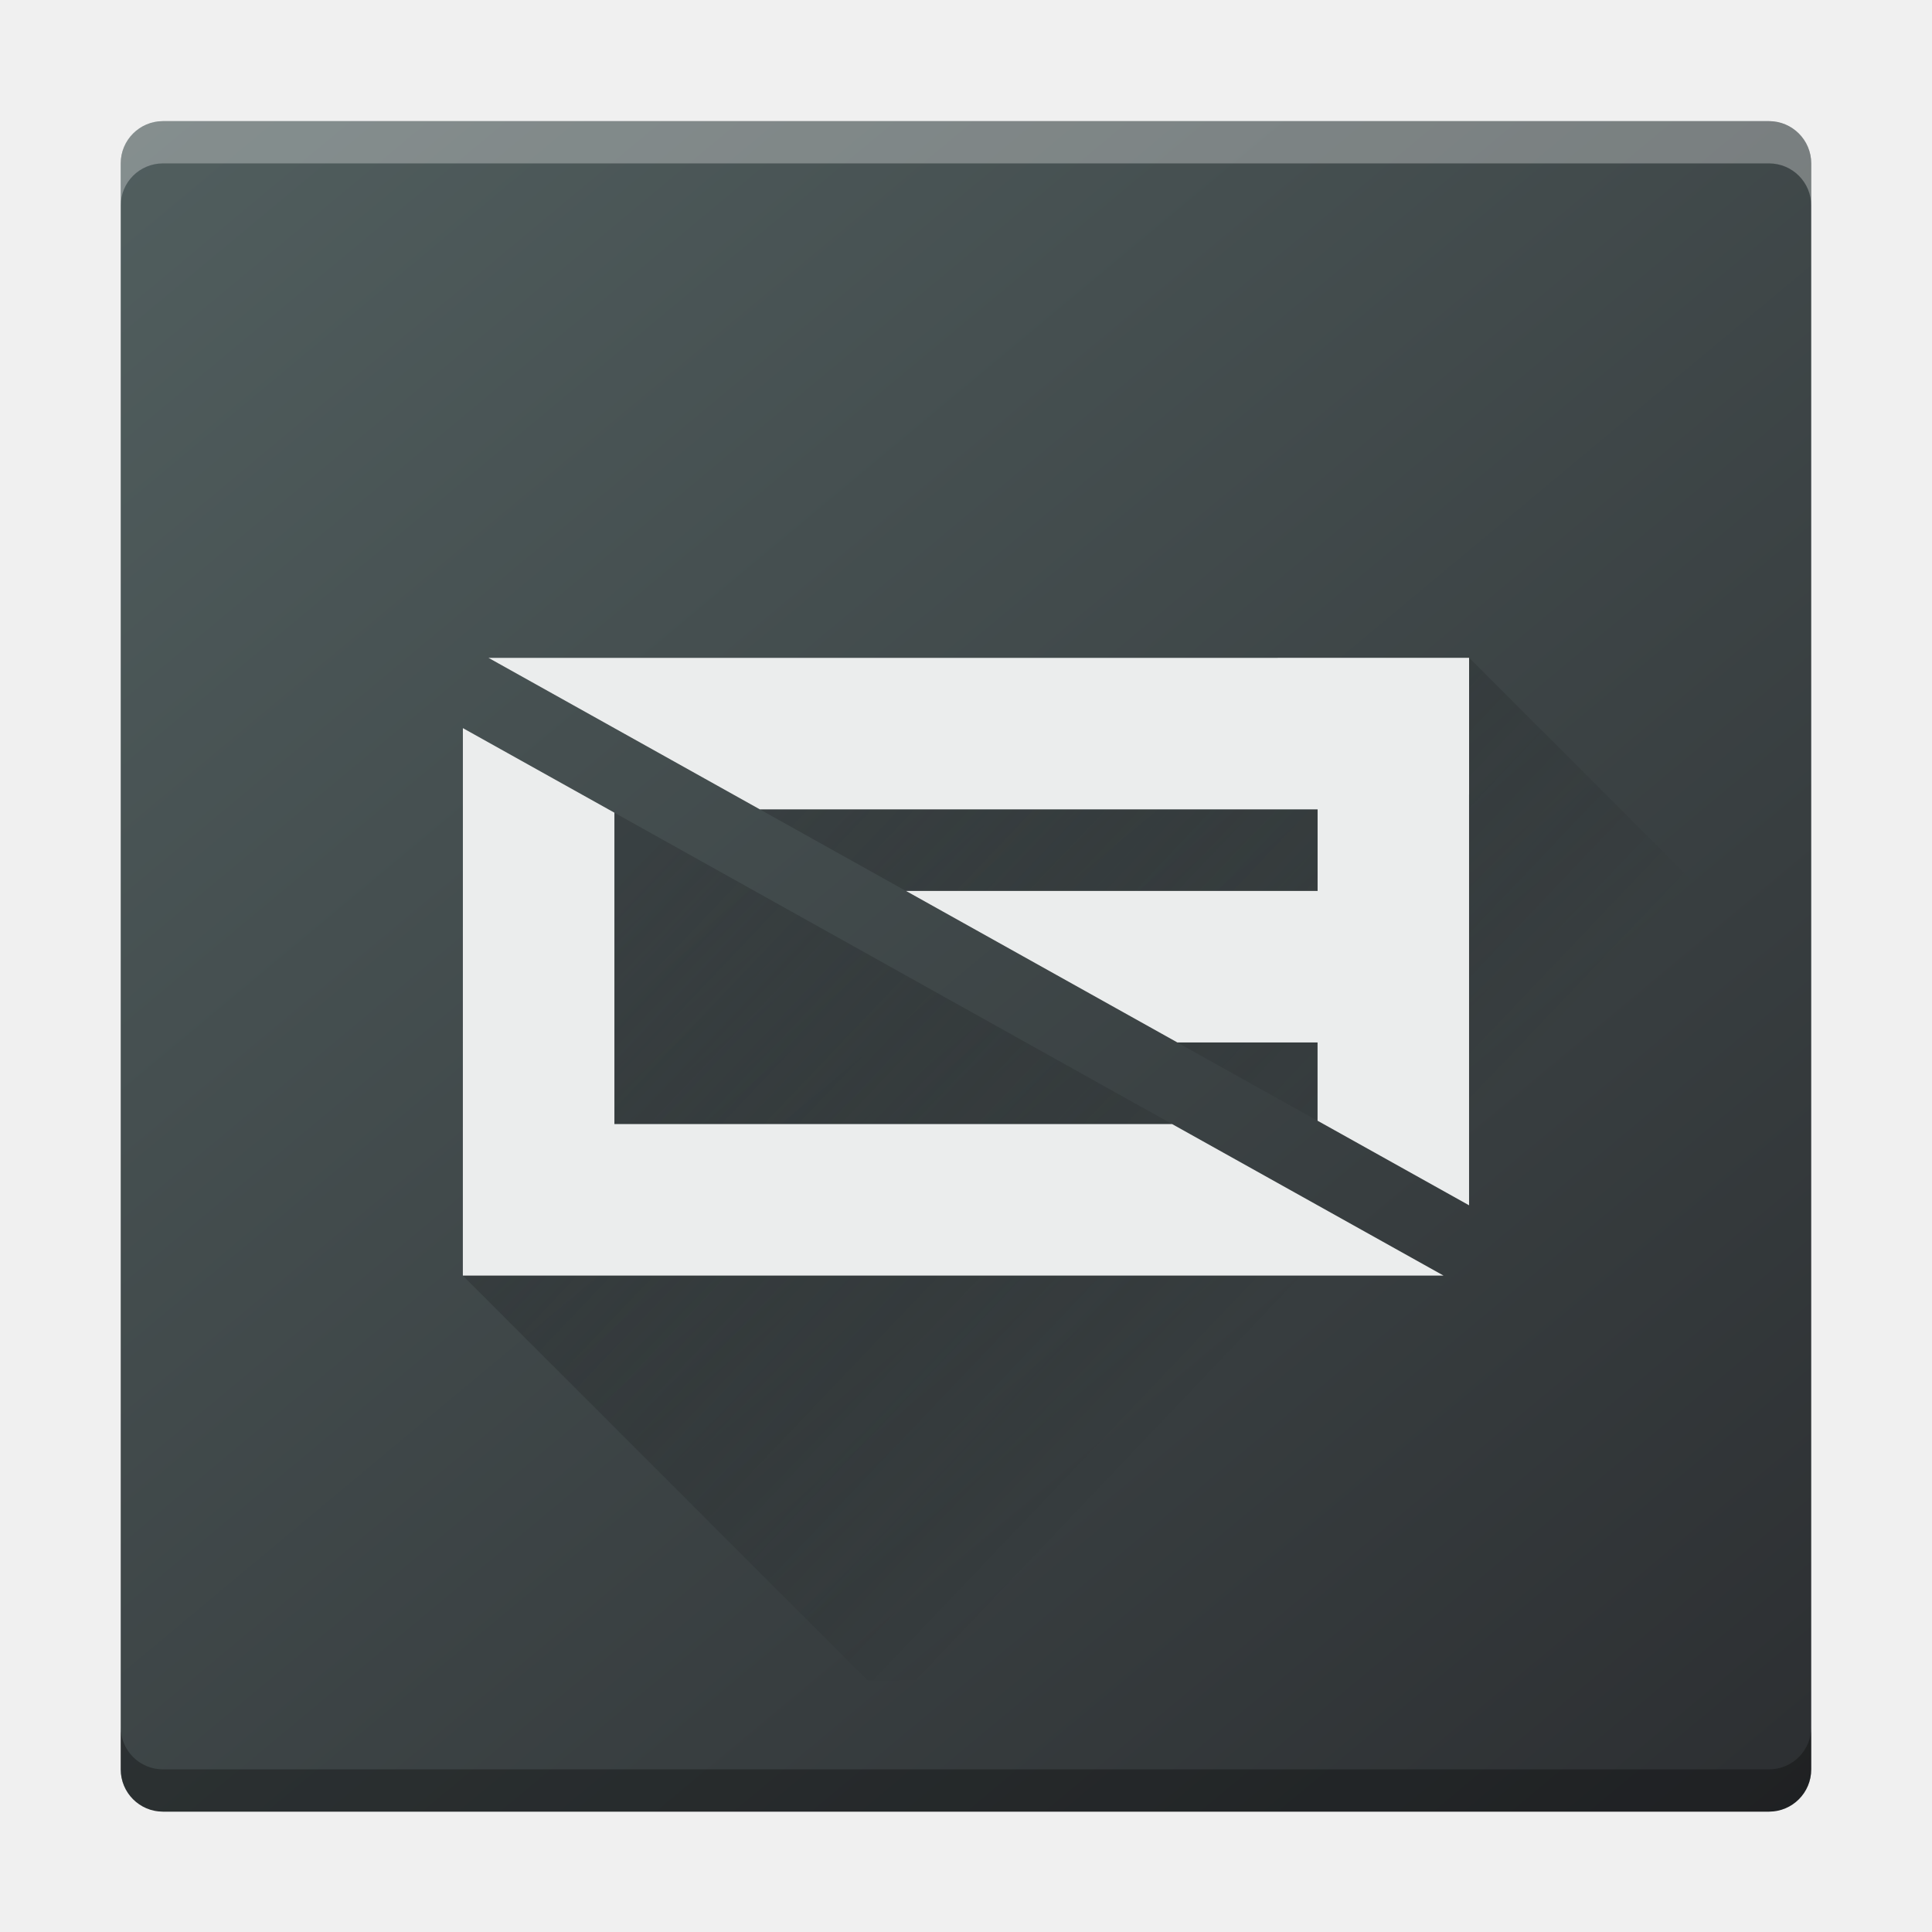
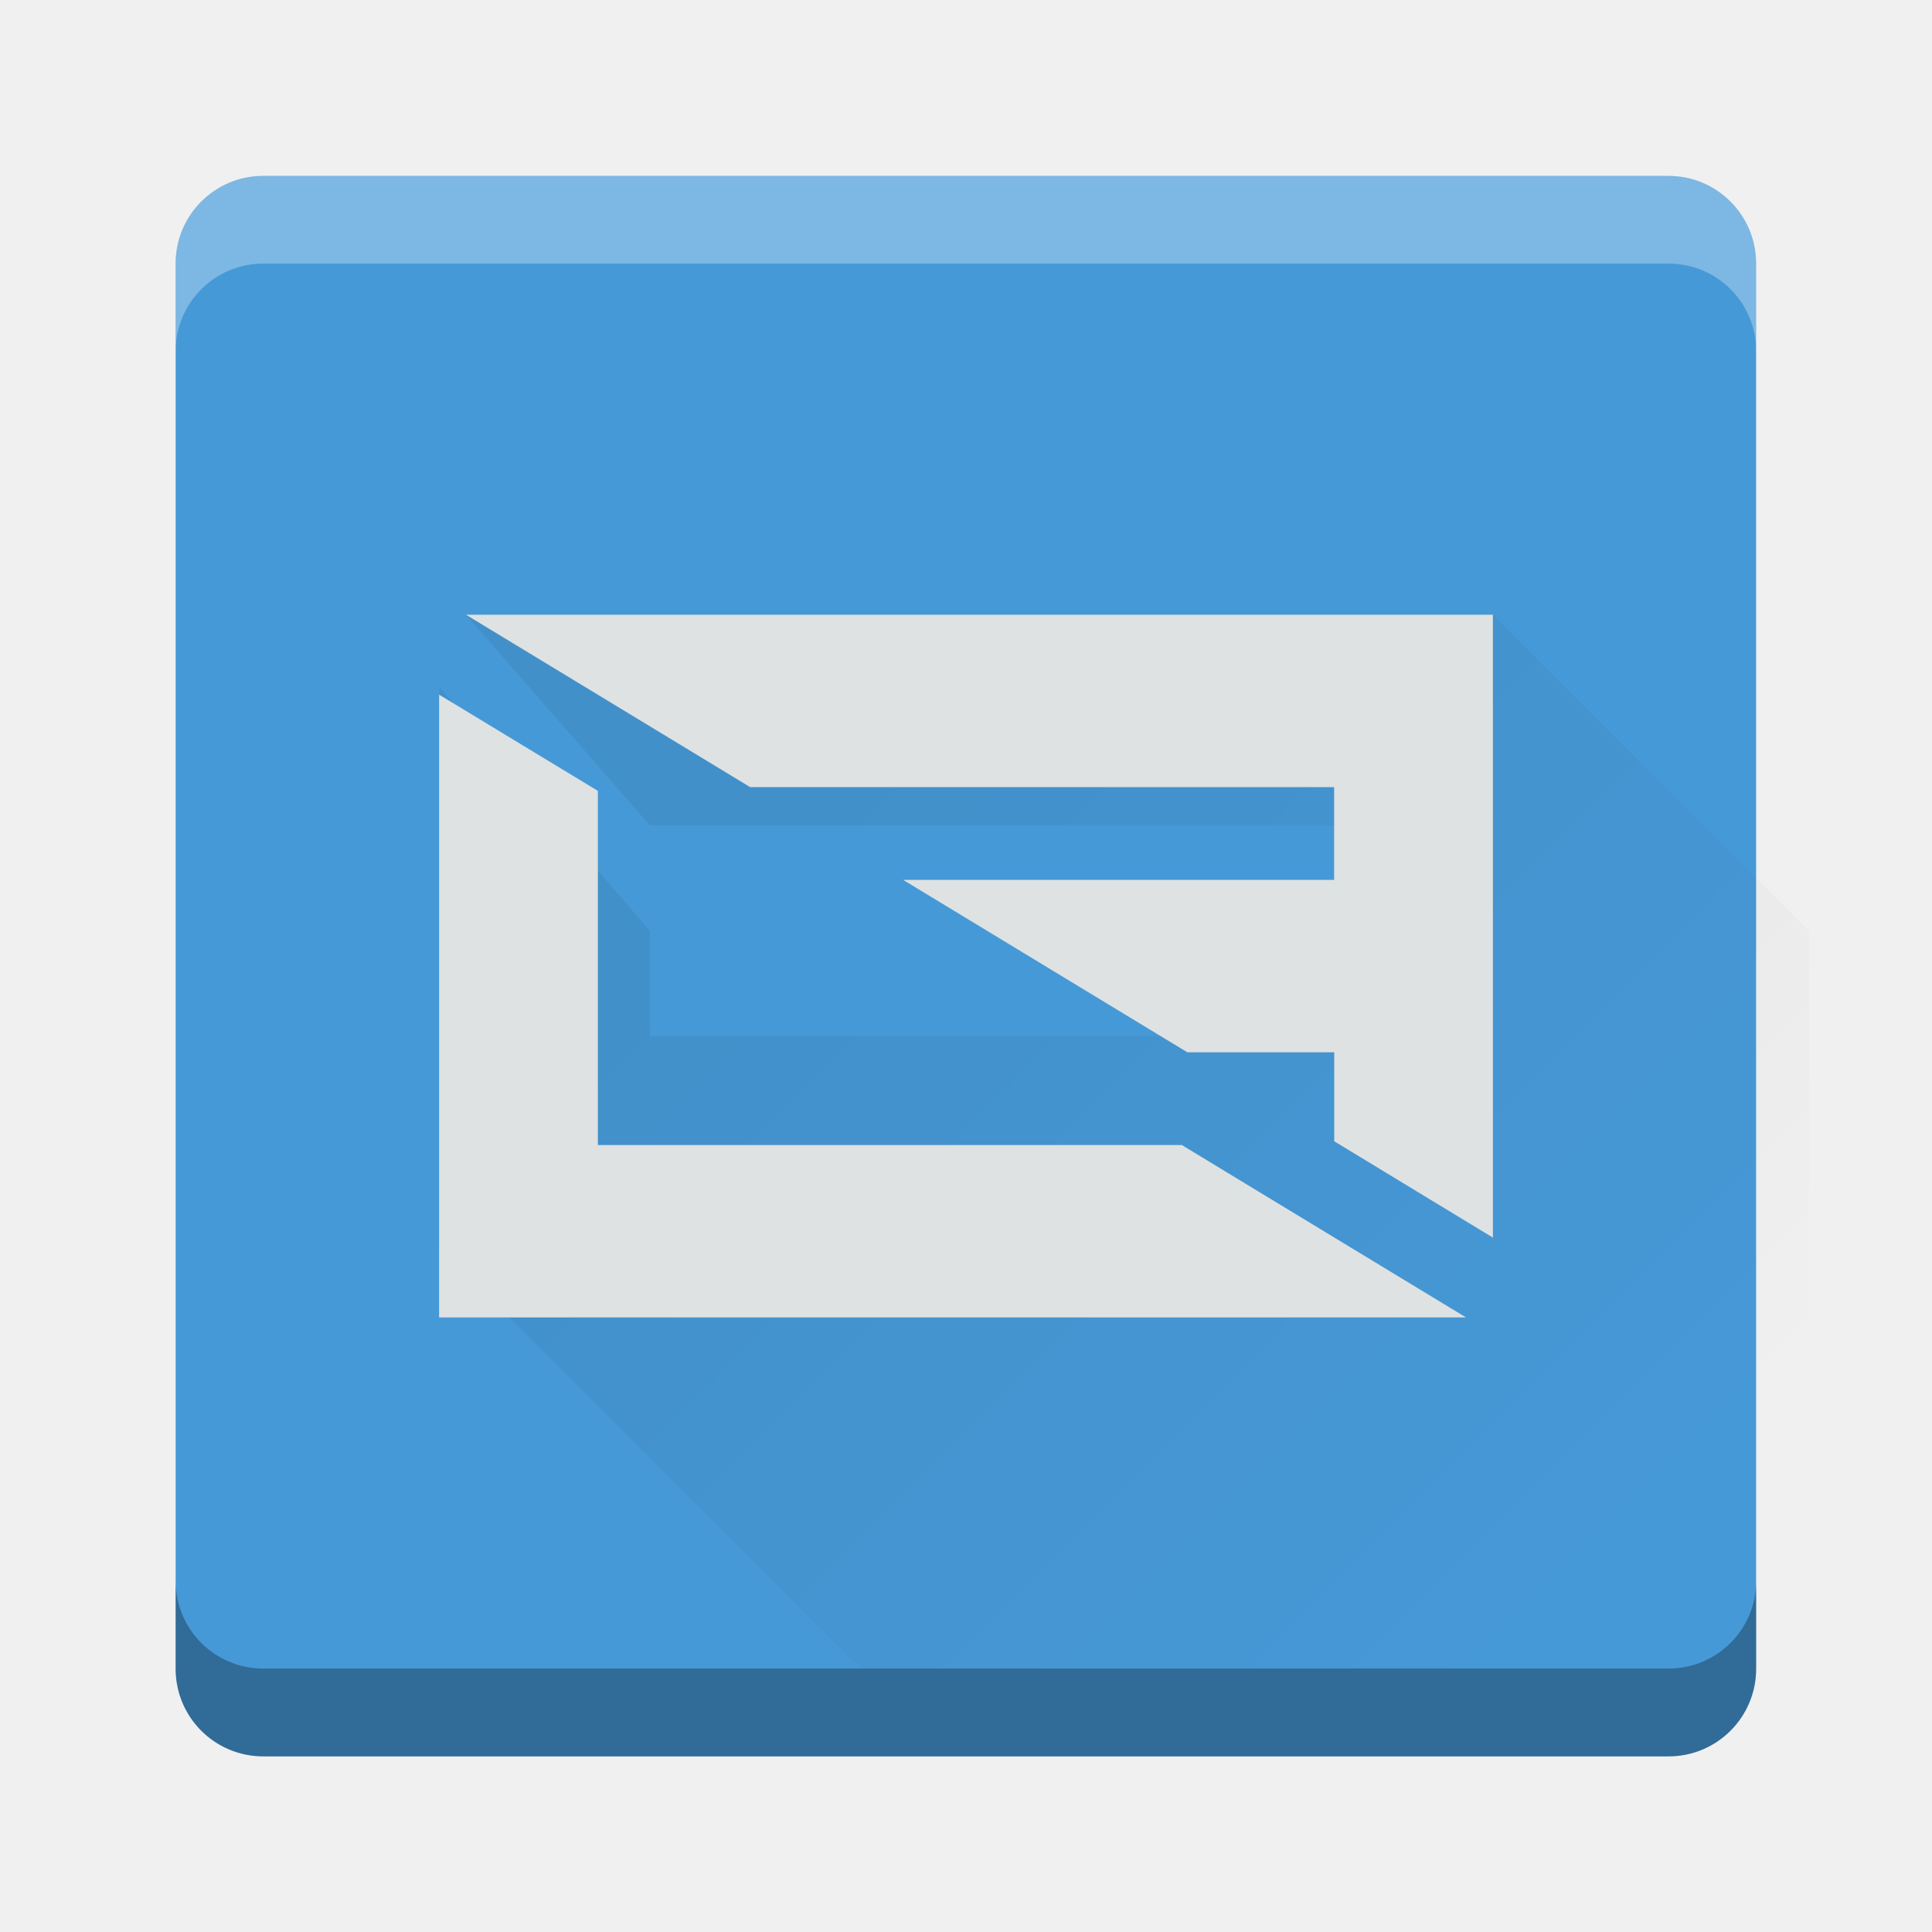
- <svg xmlns="http://www.w3.org/2000/svg" width="22" height="22" version="1.1" viewBox="0 0 22 22">
+ <svg xmlns="http://www.w3.org/2000/svg" xmlns:xlink="http://www.w3.org/1999/xlink" width="22" height="22">
  <defs>
-     <linearGradient id="c-7" x1="406.5" x2="419.97" y1="527.01" y2="539.83" gradientTransform="translate(-369.22,507.31)" gradientUnits="userSpaceOnUse">
-       <stop stop-color="#292c2f" offset="0" />
-       <stop stop-opacity="0" offset="1" />
+     <linearGradient xlink:href="#a" id="d" x1="5.91" x2="13.005" y1="1044.371" y2="1051.466" gradientTransform="matrix(1.2 0 0 1.2 1.4 -212.272)" gradientUnits="userSpaceOnUse" />
+     <linearGradient id="a" x1="405.57" x2="427.57" y1="509.8" y2="533.8" gradientUnits="userSpaceOnUse">
+       <stop offset="0" stop-opacity=".286" />
+       <stop offset="1" stop-opacity="0" />
    </linearGradient>
-     <linearGradient id="a-5" x1="428.82" x2="388.86" y1="547.63" y2="499.68" gradientTransform="translate(-360.75,510.09)" gradientUnits="userSpaceOnUse">
-       <stop stop-color="#2a2c2f" offset="0" />
-       <stop stop-color="#536161" offset="1" />
+     <linearGradient id="b" x1="417.096" x2="430.665" y1="551.608" y2="537.184" gradientTransform="matrix(-1 0 0 1 452.144 499.8)" gradientUnits="userSpaceOnUse" spreadMethod="pad">
+       <stop offset="0" stop-color="#2f74c8" />
+       <stop offset="1" stop-color="#4699d7" />
    </linearGradient>
+     <linearGradient xlink:href="#b" id="c" x1="18" x2="2" y1="1049.362" y2="1033.362" gradientUnits="userSpaceOnUse" />
  </defs>
-   <g transform="matrix(.6875 0 0 .6875 0 -701.5)" stroke-width="1.455">
-     <g transform="matrix(.7 0 0 .7 -17.473 312.64)">
-       <g stroke-width="1.587">
-         <rect x="27.818" y="1013.9" width="40" height="40" rx="1" ry="1" fill="url(#a-5)" />
-         <path d="m27.818 1051.9v1c0 0.554 0.446 1 1 1h38c0.554 0 1-0.446 1-1v-1c0 0.554-0.446 1-1 1h-38c-0.554 0-1-0.446-1-1z" opacity=".3" />
-         <path d="m36.519 1026.6 23.203 12.955-0.605 1.662-23.203-12.955-2e-3 12.955 9.586 9.586 13.854-0.084 8.467-6.389v-9.637l-8.094-8.094z" fill="url(#c-7)" fill-rule="evenodd" opacity=".4" />
-       </g>
-       <path d="m36.52 1026.6 6.421 3.585h13.197v1.93h-9.739l6.421 3.585h3.317v1.852l3.585 2.001v-9.718h7.93e-4v-3.236zm-0.606 1.662-7.94e-4 12.954h23.204l-6.422-3.585h-13.196v-7.368z" fill="#ebeded" stroke-width="2.47" />
-       <path d="m27.818 1015.9v-1c0-0.554 0.446-1 1-1h38c0.554 0 1 0.446 1 1v1c0-0.554-0.446-1-1-1h-38c-0.554 0-1 0.446-1 1z" fill="#fff" opacity=".3" stroke-width="1.455" />
-     </g>
+   <g transform="translate(0 -1030.362)">
+     <rect width="17.997" height="17.997" x="2" y="1032.365" rx=".997" ry=".997" style="fill:url(#c);fill-opacity:1" />
+     <path d="M2.998 2.002A.996.996 0 0 0 2 3v1c0-.553.446-.998.998-.998H19c.553 0 .998.445.998.998V3A.996.996 0 0 0 19 2.002H2.998z" style="fill:#fff;color:#000;clip-rule:nonzero;display:inline;overflow:visible;visibility:visible;opacity:.3;isolation:auto;mix-blend-mode:normal;color-interpolation:sRGB;color-interpolation-filters:linearRGB;solid-color:#000;solid-opacity:1;fill-opacity:1;fill-rule:nonzero;stroke-width:1;stroke-linecap:butt;stroke-linejoin:miter;stroke-miterlimit:4;stroke-dasharray:none;stroke-dashoffset:0;stroke-opacity:1;filter-blend-mode:normal;filter-gaussianBlur-deviation:0;color-rendering:auto;image-rendering:auto;shape-rendering:auto;text-rendering:auto;enable-background:accumulate" transform="translate(0 1030.362)" />
+     <path d="M2.998 1050.362a.996.996 0 0 1-.998-.998v-1c0 .553.446.998.998.998H19a.996.996 0 0 0 .998-.998v1a.996.996 0 0 1-.998.998H2.998z" style="color:#000;clip-rule:nonzero;display:inline;overflow:visible;visibility:visible;opacity:.3;isolation:auto;mix-blend-mode:normal;color-interpolation:sRGB;color-interpolation-filters:linearRGB;solid-color:#000;solid-opacity:1;fill:#000;fill-opacity:1;fill-rule:nonzero;stroke-width:1;stroke-linecap:butt;stroke-linejoin:miter;stroke-miterlimit:4;stroke-dasharray:none;stroke-dashoffset:0;stroke-opacity:1;color-rendering:auto;image-rendering:auto;shape-rendering:auto;text-rendering:auto;enable-background:accumulate;filter-blend-mode:normal;filter-gaussianBlur-deviation:0" />
+     <path d="m5.305 1037.362 2.095 2.4h8.4v2.4H7.4v-1.2l-2.4-2.781v6.381l4.8 4.8h10.8v-8.4l-3.6-3.6z" style="font-variation-settings:normal;opacity:.2;vector-effect:none;fill:url(#d);fill-opacity:1;stroke:none;stroke-width:.4;stroke-linecap:butt;stroke-linejoin:miter;stroke-miterlimit:4;stroke-dasharray:none;stroke-dashoffset:0;stroke-opacity:1;-inkscape-stroke:none;stop-color:#000" />
+     <path fill="#ebeded" d="m5.306 1037.362 3.236 1.963h6.65v1.057h-4.907l3.236 1.963h1.672v1.013l1.807 1.097v-7.093zm-.306.91v7.092h11.694l-3.236-1.963h-6.65v-4.033z" style="stroke-width:1;fill:#dee2e2;fill-opacity:1" />
  </g>
</svg>
